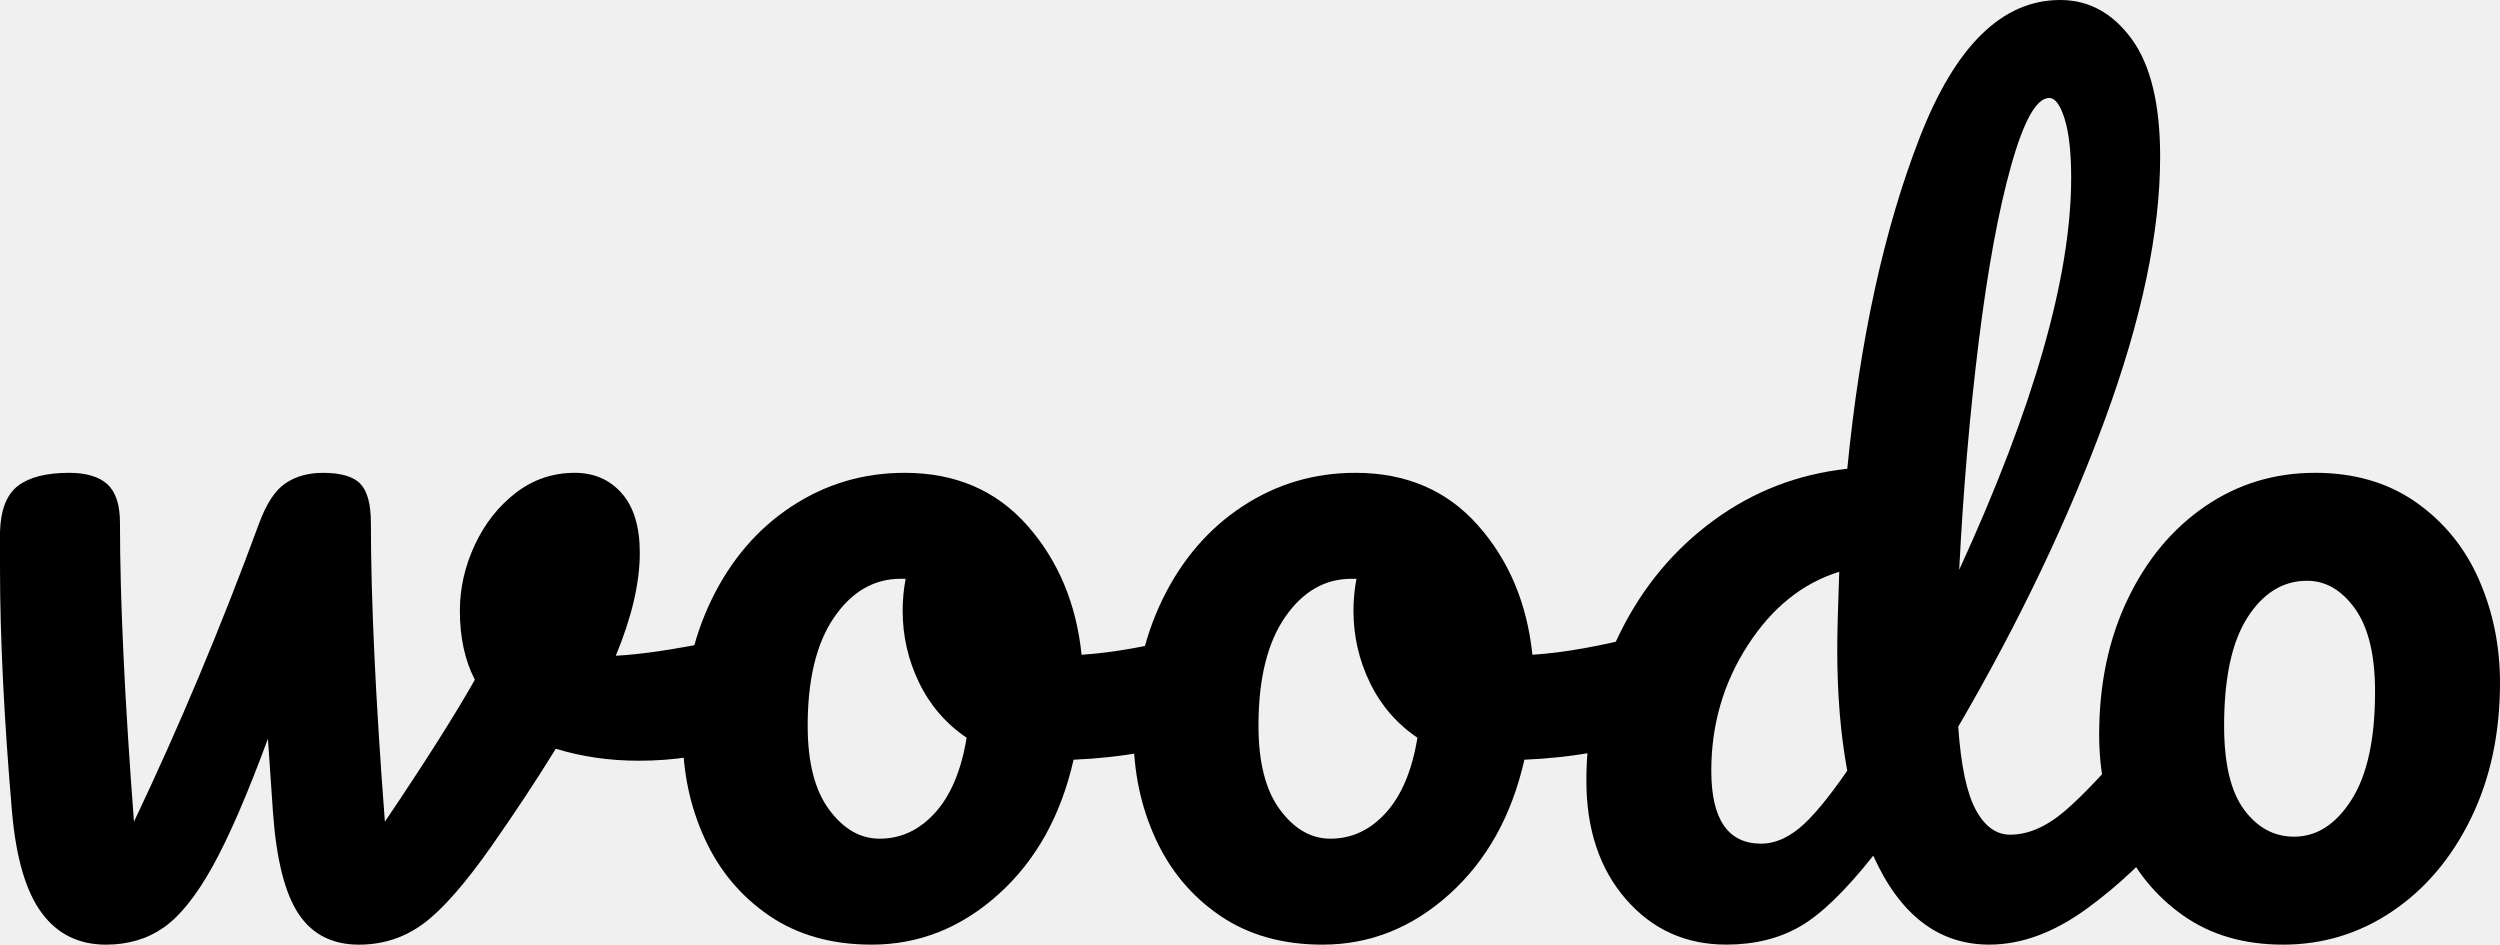
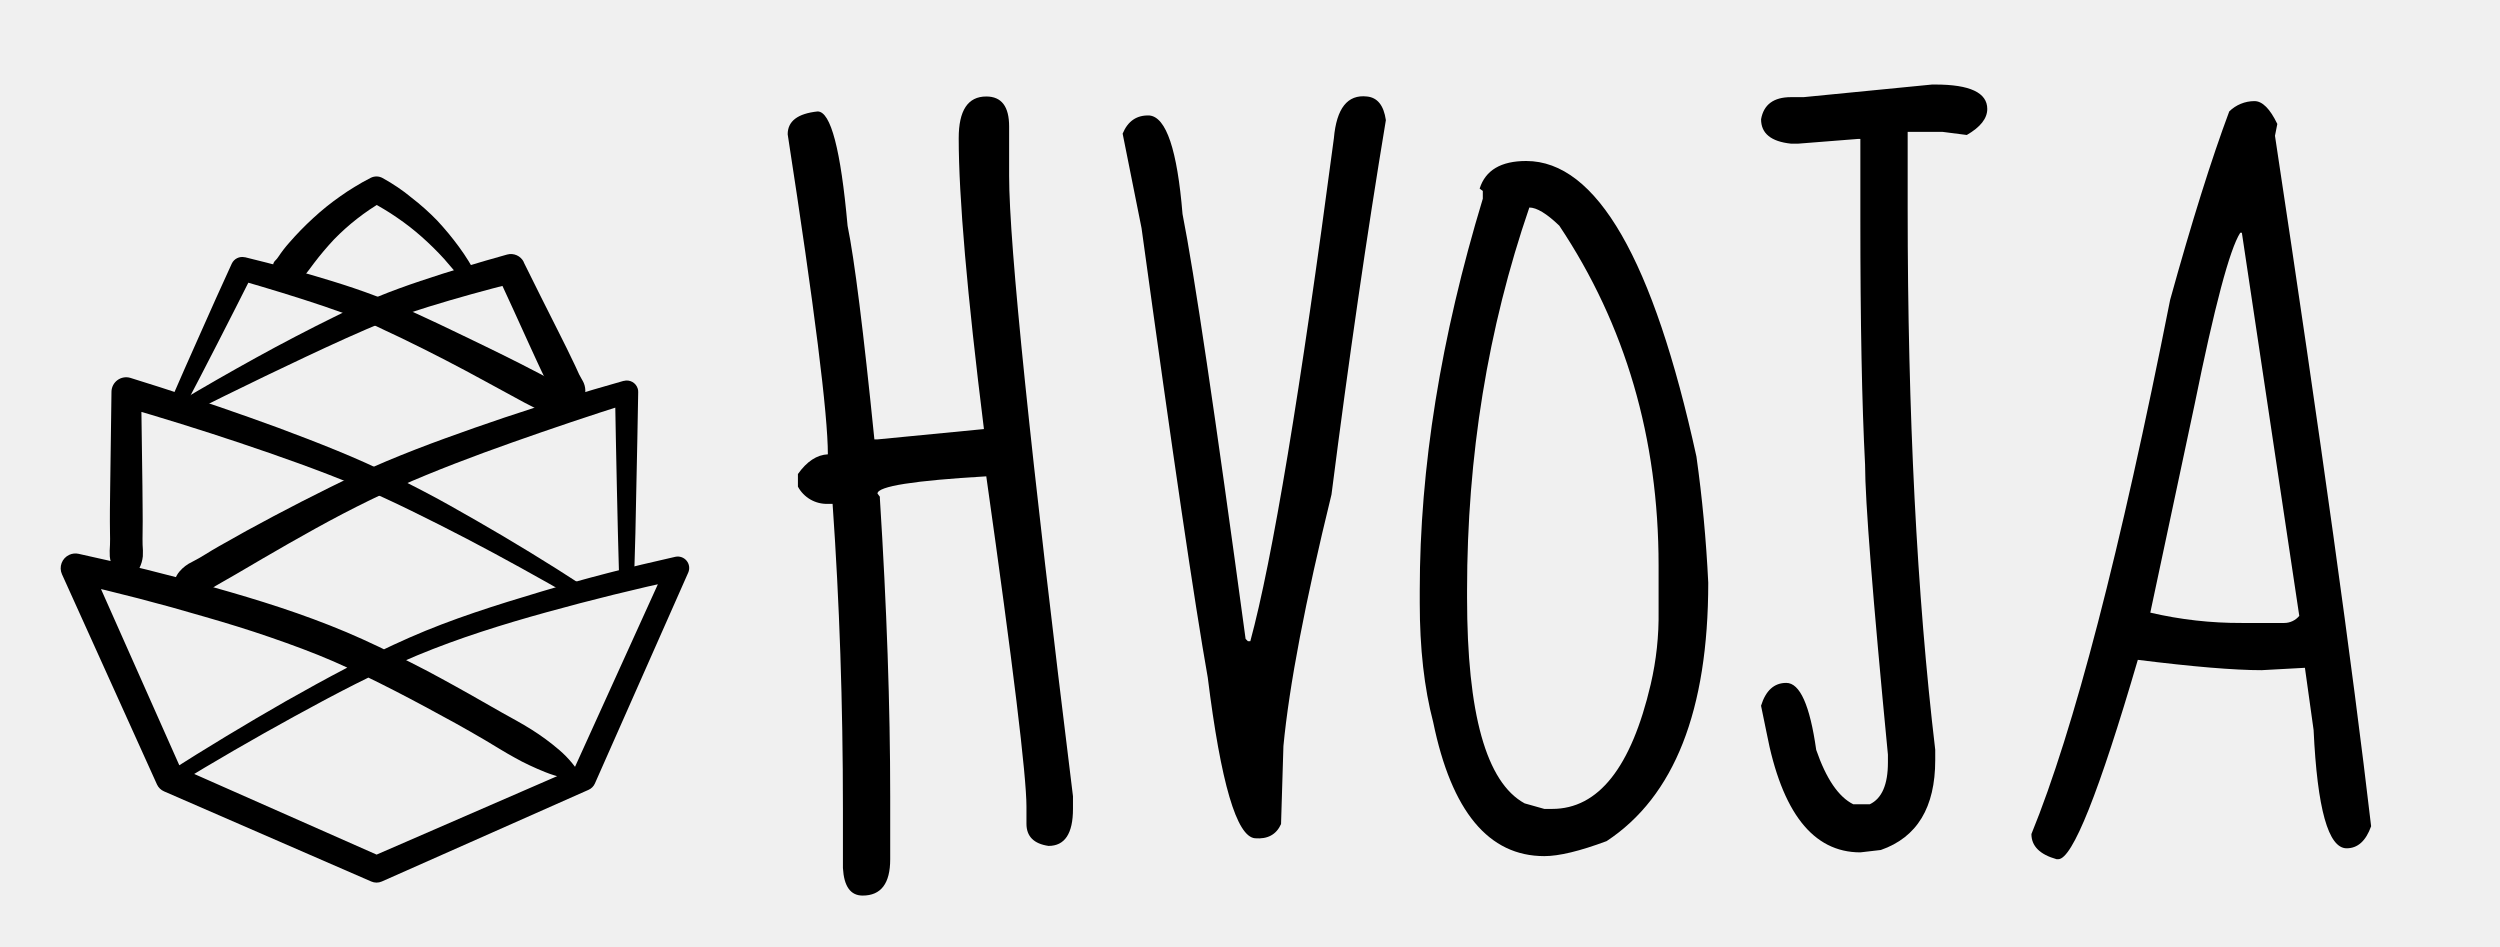
- <svg xmlns="http://www.w3.org/2000/svg" version="1.1" x="0px" y="0px" viewBox="0 0 1719.78 649.83" style="enable-background:new 0 0 1719.78 649.83;" xml:space="preserve">
-   <style type="text/css">
- 	.st0{display:none;}
- 	.st1{display:inline;}
- 	.st2{fill:#FFFFFF;}
- 	.st3{display:inline;fill:none;stroke:#FFFFFF;stroke-width:20;stroke-linecap:round;stroke-linejoin:round;stroke-miterlimit:10;}
- 	.st4{display:inline;fill:none;stroke:#FFFFFF;stroke-miterlimit:10;}
- 	.st5{display:inline;fill:none;stroke:#FFFFFF;stroke-width:30;stroke-linecap:round;stroke-linejoin:round;stroke-miterlimit:10;}
- 	.st6{fill:none;stroke:#FFFFFF;stroke-width:30;stroke-linecap:round;stroke-linejoin:round;stroke-miterlimit:10;}
- 	.st7{fill:none;stroke:#FFFFFF;stroke-width:50;stroke-linecap:round;stroke-linejoin:round;stroke-miterlimit:10;}
- 	.st8{fill:none;stroke:#FFFFFF;stroke-width:30;stroke-linejoin:bevel;stroke-miterlimit:10;}
- 	.st9{fill:none;stroke:#FFFFFF;stroke-width:50;stroke-linecap:square;stroke-linejoin:bevel;stroke-miterlimit:10;}
- 	.st10{fill:none;stroke:#FFFFFF;stroke-width:30;stroke-linecap:square;stroke-linejoin:bevel;stroke-miterlimit:10;}
- 	.st11{fill:none;stroke:#FFFFFF;stroke-width:30;stroke-linejoin:round;stroke-miterlimit:10;}
- 	.st12{fill:none;stroke:#333333;stroke-width:16.56;stroke-linejoin:bevel;stroke-miterlimit:10;}
- 	.st13{fill:none;stroke:#333333;stroke-width:27.601;stroke-linecap:square;stroke-linejoin:bevel;stroke-miterlimit:10;}
- 	.st14{fill:none;stroke:#333333;stroke-width:16.56;stroke-linecap:square;stroke-linejoin:bevel;stroke-miterlimit:10;}
- 	.st15{fill:none;stroke:#333333;stroke-width:16.56;stroke-linejoin:round;stroke-miterlimit:10;}
- 	.st16{fill:#333333;}
- 	.st17{fill:#5B5B5B;}
- 	.st18{fill:none;stroke:#FF3F5A;stroke-width:50;stroke-linecap:round;stroke-linejoin:round;stroke-miterlimit:10;}
- 	.st19{fill:none;stroke:#000000;stroke-width:20.515;stroke-linecap:round;stroke-linejoin:round;stroke-miterlimit:10;}
- 	.st20{fill:none;stroke:#000000;stroke-width:20;stroke-linecap:square;stroke-miterlimit:10;}
- 	.st21{fill:none;stroke:#000000;stroke-width:15;stroke-linecap:square;stroke-miterlimit:10;}
- 	.st22{fill:none;stroke:#000000;stroke-width:8;stroke-linecap:square;stroke-miterlimit:10;}
- 	.st23{fill:none;stroke:#000000;stroke-width:19.98;stroke-linecap:square;stroke-linejoin:bevel;stroke-miterlimit:10;}
- 	.st24{fill:none;stroke:#000000;stroke-width:10;stroke-linecap:square;stroke-linejoin:bevel;stroke-miterlimit:10;}
- 	.st25{fill:none;stroke:#000000;stroke-width:8;stroke-linecap:square;stroke-linejoin:bevel;stroke-miterlimit:10;}
- 	.st26{fill:none;stroke:#000000;stroke-miterlimit:10;}
- </style>
-   <g id="Слой_1" className="st0">
- </g>
-   <g id="Слой_2" className="st0">
- </g>
-   <g id="Слой_3" className="st0">
- </g>
-   <g id="Слой_4">
- </g>
-   <g id="Слой_5">
- </g>
-   <g id="Слой_6">
- </g>
-   <g id="Слой_7">
-     <g>
-       <g>
-         <path d="M518.49,436.66c6.88,0,12.14,2.3,15.82,6.88c3.66,4.59,5.5,10.78,5.5,18.57c0,14.21-2.75,25.34-8.25,33.35     c-5.5,8.03-13.75,13.87-24.75,17.54c-21.09,6.88-43.56,10.31-67.39,10.31c-20.18,0-39.19-2.75-57.07-8.25     c-13.3,21.55-27.97,43.78-44.01,66.7c-18.34,26.13-34.04,44.01-47.1,53.64c-13.06,9.63-27.85,14.44-44.35,14.44     c-18.34,0-32.21-7.1-41.6-21.32c-9.4-14.2-15.25-37.58-17.54-70.14l-3.44-50.2c-14.21,38.51-26.94,67.85-38.16,88.02     c-11.24,20.18-22.47,34.16-33.69,41.95c-11.24,7.8-24.41,11.69-39.54,11.69c-18.8,0-33.59-7.33-44.35-22     C17.76,613.16,11,590,8.25,558.37C2.75,494.19,0,438.03,0,389.9v-24.07c0.45-15.13,4.58-25.67,12.38-31.63     c7.79-5.95,19.48-8.94,35.07-8.94c11.92,0,20.74,2.64,26.48,7.91c5.73,5.28,8.6,14.1,8.6,26.48c0,52.72,3.2,121.26,9.63,205.61     c31.17-65.55,59.83-133.85,85.96-204.92c5.04-13.75,11.11-23.04,18.22-27.85c7.1-4.81,15.7-7.22,25.79-7.22     c12.38,0,20.98,2.52,25.79,7.56c4.81,5.05,7.22,13.99,7.22,26.82c0,52.72,3.2,121.26,9.63,205.61     c27.51-40.8,48.14-73.34,61.89-97.65c-6.88-13.29-10.31-29.11-10.31-47.45c0-15.58,3.44-30.71,10.31-45.39     c6.88-14.67,16.27-26.58,28.19-35.76c11.92-9.16,25.44-13.75,40.57-13.75c13.29,0,24.07,4.71,32.32,14.1     c8.25,9.4,12.38,23.04,12.38,40.91c0,20.63-5.5,44.25-16.5,70.83c17.42-0.91,40.57-4.35,69.45-10.31l18.56-3.44     C512.99,436.89,515.27,436.66,518.49,436.66z" />
-         <path d="M844.43,444.22c3.2,5.96,4.81,13.53,4.81,22.69c0,22.01-6.65,35.07-19.94,39.2c-27.51,9.63-57.76,15.13-90.77,16.5     c-8.71,38.51-25.9,69.35-51.57,92.49c-25.68,23.15-54.79,34.73-87.33,34.73c-27.51,0-51.01-6.64-70.48-19.94     c-19.49-13.29-34.27-30.94-44.35-52.95c-10.09-22-15.13-45.84-15.13-71.51c0-34.83,6.64-65.9,19.94-93.18     c13.29-27.27,31.63-48.59,55.01-63.95c23.38-15.35,49.27-23.04,77.7-23.04c34.83,0,62.92,12.03,84.24,36.1     c21.32,24.07,33.8,53.75,37.48,89.05c21.54-1.37,47.21-5.95,77.01-13.75c3.66-0.91,6.88-1.37,9.63-1.37     C836.63,435.28,841.22,438.27,844.43,444.22z M643.29,559.06c10.77-11.92,17.99-29.11,21.66-51.57     c-14.22-9.63-25.1-22.23-32.66-37.82c-7.56-15.58-11.35-32.08-11.35-49.51c0-7.33,0.69-14.67,2.07-22.01h-3.44     c-18.34,0-33.59,8.83-45.73,26.48c-12.15,17.65-18.23,42.53-18.23,74.61c0,25.22,4.92,44.47,14.79,57.76     c9.85,13.3,21.42,19.94,34.72,19.94C619.79,576.94,632.51,570.98,643.29,559.06z" />
-         <path d="M1154.55,444.22c3.2,5.96,4.81,13.53,4.81,22.69c0,22.01-6.65,35.07-19.94,39.2c-27.51,9.63-57.76,15.13-90.77,16.5     c-8.71,38.51-25.9,69.35-51.57,92.49c-25.68,23.15-54.79,34.73-87.33,34.73c-27.51,0-51.01-6.64-70.48-19.94     c-19.49-13.29-34.27-30.94-44.35-52.95c-10.09-22-15.13-45.84-15.13-71.51c0-34.83,6.64-65.9,19.94-93.18     c13.29-27.27,31.63-48.59,55.01-63.95c23.38-15.35,49.27-23.04,77.7-23.04c34.83,0,62.92,12.03,84.24,36.1     c21.32,24.07,33.8,53.75,37.48,89.05c21.54-1.37,47.21-5.95,77.01-13.75c3.66-0.91,6.88-1.37,9.63-1.37     C1146.75,435.28,1151.34,438.27,1154.55,444.22z M953.41,559.06c10.77-11.92,17.99-29.11,21.66-51.57     c-14.22-9.63-25.1-22.23-32.66-37.82c-7.56-15.58-11.35-32.08-11.35-49.51c0-7.33,0.69-14.67,2.06-22.01h-3.44     c-18.34,0-33.59,8.83-45.73,26.48c-12.15,17.65-18.23,42.53-18.23,74.61c0,25.22,4.92,44.47,14.79,57.76     c9.85,13.3,21.42,19.94,34.72,19.94C929.91,576.94,942.63,570.98,953.41,559.06z" />
-         <path d="M1504.89,501.29c3.44,5.5,5.16,13.07,5.16,22.69c0,18.34-4.36,32.56-13.06,42.63c-18.8,22.93-39.43,42.53-61.89,58.79     c-22.47,16.28-44.7,24.41-66.7,24.41c-34.84,0-61.43-20.39-79.76-61.2c-19.26,24.3-36.1,40.57-50.54,48.82     c-14.44,8.25-31.29,12.38-50.54,12.38c-27.97,0-51-10.42-69.11-31.29c-18.12-20.85-27.16-48.02-27.16-81.49     c0-36.67,7.79-70.71,23.38-102.12c15.58-31.4,37.01-57.08,64.3-77.02c27.27-19.94,57.87-31.74,91.8-35.41     c8.7-88.93,25.32-164.92,49.85-227.95C1345.12,31.53,1377.34,0,1417.22,0c19.71,0,36.1,8.94,49.17,26.82     c13.07,17.88,19.6,44.93,19.6,81.14c0,51.35-12.61,111.4-37.82,180.16c-25.22,68.76-58.91,139.37-101.08,211.8     c1.83,26.59,5.84,45.62,12.03,57.08c6.19,11.46,14.1,17.19,23.72,17.19c12.38,0,24.98-5.5,37.82-16.5     c12.83-11,30.02-29.33,51.57-55.01c5.5-6.41,11.69-9.63,18.57-9.63C1496.75,493.04,1501.46,495.79,1504.89,501.29z      M1237.74,569.72c8.7-7.1,19.71-20.29,33.01-39.54c-4.59-24.76-6.88-52.49-6.88-83.21c0-11,0.45-28.88,1.37-53.64     c-25.22,7.8-46.19,24.65-62.92,50.54c-16.74,25.9-25.1,54.67-25.1,86.3c0,33.47,11.45,50.2,34.38,50.2     C1220.32,580.37,1229.03,576.83,1237.74,569.72z M1383.52,113.81c-8.71,30.94-16.16,71.41-22.35,121.37     c-6.19,49.97-10.66,102.23-13.41,156.78c51.34-111.85,77.02-201.71,77.02-269.56c0-17.42-1.49-30.94-4.47-40.57     c-2.99-9.63-6.53-14.44-10.66-14.44C1400.94,67.39,1392.23,82.86,1383.52,113.81z" />
-         <path d="M1501.46,629.54c-19.03-13.52-33.35-31.29-42.98-53.29c-9.63-22-14.44-45.61-14.44-70.83c0-34.83,6.53-65.9,19.6-93.18     c13.06-27.27,30.83-48.59,53.29-63.95c22.46-15.35,47.68-23.04,75.64-23.04c27.05,0,50.2,6.77,69.45,20.29     c19.25,13.53,33.69,31.29,43.32,53.29c9.63,22,14.44,45.62,14.44,70.83c0,34.84-6.65,65.91-19.94,93.18     c-13.3,27.28-31.29,48.6-53.98,63.95c-22.69,15.36-47.79,23.04-75.3,23.04C1543.51,649.83,1520.47,643.07,1501.46,629.54z      M1617.67,550.12c10.77-16.95,16.16-41.71,16.16-74.27c0-25.21-4.59-44.24-13.75-57.08c-9.18-12.83-20.18-19.25-33.01-19.25     c-16.5,0-30.15,8.37-40.92,25.1c-10.77,16.74-16.16,41.6-16.16,74.61c0,26.13,4.58,45.38,13.75,57.76     c9.17,12.38,20.63,18.57,34.38,18.57C1593.71,575.56,1606.89,567.08,1617.67,550.12z" />
-       </g>
-     </g>
+ <svg xmlns="http://www.w3.org/2000/svg" viewBox="0 0 725.48 274.7">
+   <g id="Слой_9" data-name="Слой 9">
+     <path d="M168.65,226.42a33.12,33.12,0,0,1-10.31-2.31c-1.58-.6-3.1-1.31-4.61-2s-3-1.47-4.43-2.28c-2.92-1.59-5.72-3.38-8.58-5.07s-5.75-3.32-8.65-4.94c-11.62-6.38-23.33-12.63-35.3-17.89-5.94-2.58-12.12-4.84-18.37-7S65.83,180.83,59.47,179C46.76,175.25,33.85,171.9,21,169l4.8-5.95L53,224.25l-2.09-2.06,59.94,26.5H107.7l60.11-26.12L166,224.43l27.66-60.94,3.74,4.62c-12.94,2.78-25.91,6-38.69,9.53s-25.54,7.51-37.65,12.55-24,11.32-35.63,17.7S62.15,221,50.82,227.94h0a2.16,2.16,0,0,1-2.29-3.66q17-10.84,34.41-20.8c11.67-6.6,23.5-13,35.87-18.45s25.28-9.48,38.16-13.33,25.85-7.18,39-10.12a3.32,3.32,0,0,1,3.75,4.58l0,0-27.09,61.21a3.59,3.59,0,0,1-1.83,1.83l0,0L110.81,255.8a3.8,3.8,0,0,1-3.08,0l0,0h0l-60.1-26.14a4,4,0,0,1-2.07-2v0l-27.57-61h0a4.27,4.27,0,0,1,2.13-5.66,4.21,4.21,0,0,1,2.67-.29c13.22,2.87,26.22,6.08,39.2,9.73s25.81,7.65,38.51,13c6.29,2.66,12.37,5.64,18.41,8.66s11.93,6.3,17.79,9.59l8.78,5c2.94,1.64,5.9,3.22,8.73,5a67.78,67.78,0,0,1,8.14,6A30.38,30.38,0,0,1,169,225.8a.42.42,0,0,1-.17.57A.36.36,0,0,1,168.65,226.42Z" />
+     <path d="M50.28,171.52a9.48,9.48,0,0,1,.53-3.47,7.17,7.17,0,0,1,1.3-2.23,10.76,10.76,0,0,1,3.63-2.76c2.71-1.35,5.19-3.1,7.83-4.56q7.86-4.5,15.89-8.74c5.34-2.84,10.73-5.58,16.17-8.28s10.93-5.3,16.58-7.67,11.28-4.54,17-6.62,11.39-4.07,17.12-6c11.45-3.83,22.95-7.36,34.59-10.65l.08,0a3.32,3.32,0,0,1,4.08,2.28,3.1,3.1,0,0,1,.12,1c-.12,9.08-.36,18.17-.53,27.25l-.28,13.63L184,168.29a2.16,2.16,0,0,1-4.32,0l-.37-13.63L179,141c-.17-9.08-.4-18.17-.53-27.25l4.28,3.2c-11.38,3.59-22.75,7.43-34,11.41s-22.47,8.22-33.28,13c-5.38,2.37-10.71,5-16,7.75S89,154.78,83.82,157.71s-10.33,6-15.48,9l-3.89,2.23a39.4,39.4,0,0,0-3.81,2.35,10.94,10.94,0,0,1-4.1,1.86,6.92,6.92,0,0,1-2.56.11,9.69,9.69,0,0,1-3.31-1.12A.73.73,0,0,1,50.28,171.52Z" />
+     <path d="M36.31,168.29a8.79,8.79,0,0,1-3.45-3.41,9.49,9.49,0,0,1-1-3.41,25.73,25.73,0,0,1,.06-3.4c.07-1.14,0-2.27,0-3.41-.08-4.54,0-9.08.06-13.63l.37-27.25v-.12a4.26,4.26,0,0,1,5.49-4c11.58,3.58,23,7.37,34.39,11.41q8.53,3,17,6.29c5.64,2.19,11.25,4.44,16.82,6.94s11,5.23,16.36,8,10.62,5.78,15.86,8.78c10.45,6,20.74,12.27,30.86,18.87a2.16,2.16,0,0,1-2.25,3.69h0c-10.39-5.93-20.87-11.78-31.47-17.31q-8-4.17-16-8.08c-5.35-2.62-10.75-5.13-16.2-7.39C92.3,136.34,81,132.36,69.69,128.56S46.9,121.2,35.46,117.89l5.5-4.11L41.33,141c0,4.55.14,9.09.05,13.63,0,1.14-.05,2.27,0,3.41a24.13,24.13,0,0,1,.07,3.4,9.7,9.7,0,0,1-1,3.41A8.86,8.86,0,0,1,37,168.29.71.71,0,0,1,36.31,168.29Z" />
+     <path d="M165.6,119.07l-.39.3-.36.22-.7.44-.63.32-.59.23a4.93,4.93,0,0,1-2,.33,6,6,0,0,1-3.12-1,62.77,62.77,0,0,0-5.69-3.11l-11.4-6.2q-11.37-6.23-23-11.89c-1.94-.93-3.87-1.87-5.82-2.76L109,94.57l-2.88-1.24c-3.88-1.6-7.92-3-12-4.42C86,86.17,77.69,83.65,69.43,81.27l3.94-1.82c-3.32,6.65-6.72,13.26-10.1,19.89S56.45,112.56,53,119.14a2.16,2.16,0,0,1-3.9-1.86q4.44-10.25,9-20.43c3-6.79,6.06-13.59,9.16-20.35A3.34,3.34,0,0,1,71,74.65l.11,0c8.53,2.07,16.92,4.36,25.33,6.95,4.19,1.3,8.37,2.68,12.56,4.28l3.14,1.26,3,1.31c2,.87,4,1.77,6,2.68q6,2.75,11.87,5.6c3.93,1.89,7.87,3.78,11.78,5.71s7.81,3.88,11.66,5.91c1,.51,1.92,1.05,2.87,1.58.48.26.94.54,1.43.78l1.5.67a6.06,6.06,0,0,1,2.6,2.07,4.61,4.61,0,0,1,.83,1.88,6.19,6.19,0,0,1,.13.62l.08.7v1.25l0,.5A.89.89,0,0,1,165.6,119.07Z" />
+     <path d="M167.14,118.37a10.8,10.8,0,0,1-2.71-.25,5.52,5.52,0,0,1-1.76-.71,6,6,0,0,1-2-2.15c-.42-.82-.69-1.73-1.08-2.57s-.83-1.67-1.24-2.5c-1.65-3.33-3.16-6.73-4.72-10.1-3.09-6.76-6.13-13.55-9.28-20.28l4.89,2.27c-8.31,2.1-16.66,4.4-24.85,6.93-4.1,1.27-8.17,2.6-12.1,4.1l-2.92,1.16-3,1.26-5.9,2.6c-7.86,3.54-15.67,7.27-23.46,11s-15.58,7.61-23.33,11.48h0a2.16,2.16,0,0,1-2.07-3.79q11.24-6.7,22.66-13T97.53,91.7c2-1,3.93-1.93,5.93-2.85l3-1.38,3.09-1.34c4.14-1.7,8.29-3.19,12.45-4.59,8.34-2.8,16.68-5.31,25.15-7.67A4.16,4.16,0,0,1,152,76.05l0,.09c3.27,6.68,6.65,13.31,10,20,1.66,3.33,3.35,6.64,4.91,10,.39.84.76,1.7,1.16,2.53s.95,1.61,1.33,2.46a6,6,0,0,1,.44,2.88,5.66,5.66,0,0,1-.55,1.81,10.93,10.93,0,0,1-1.5,2.26A.89.89,0,0,1,167.14,118.37Z" />
+     <path d="M81.66,81c-2.5-2.39-2.48-3.49-2.36-4.43A2.3,2.3,0,0,1,80,75.49a5.85,5.85,0,0,0,.8-1,35.87,35.87,0,0,1,3.08-4,87,87,0,0,1,7-7.19,73.33,73.33,0,0,1,7.89-6.35c1.37-1,2.78-1.89,4.21-2.76s2.84-1.7,4.51-2.54h0l.14-.07a3.7,3.7,0,0,1,3.37.07c1.64.9,3,1.75,4.4,2.69s2.74,1.94,4,3A68.58,68.58,0,0,1,126.87,64a83.71,83.71,0,0,1,6.32,7.64c1,1.34,1.89,2.7,2.77,4.1s1.67,2.81,2.46,4.41a2.16,2.16,0,0,1-3.72,2.18l-.07-.1c-.79-1.16-1.77-2.43-2.74-3.6s-2-2.35-3-3.49a85,85,0,0,0-6.56-6.46,70.48,70.48,0,0,0-7.17-5.57c-1.24-.86-2.52-1.68-3.81-2.45s-2.65-1.56-3.83-2.15H111c-1.15.64-2.51,1.48-3.73,2.31s-2.46,1.73-3.65,2.66a65.56,65.56,0,0,0-6.69,6,86.94,86.94,0,0,0-5.83,6.91c-.9,1.19-1.76,2.41-2.7,3.56-.54.53-.57,1.4-1.23,1.82s-1.59.64-4.87-.36l-.09,0A1.37,1.37,0,0,1,81.66,81Z" />
+     <path d="M286.21,28q6.63,0,6.63,8.69V51.07q0,30,18.53,180v3.66q0,10.74-7.09,10.75-6.4-.93-6.41-6.41v-5q0-13.5-11.66-95.84-31.57,1.84-31.57,5l.69.92v.46q3,47.34,3,86.46v18.29q0,10.53-8,10.53-5.27,0-5.72-8V234.74q0-45.75-3-88.52h-1.37a9.52,9.52,0,0,1-8.69-5v-3.66q3.89-5.49,8.69-5.72,0-17.39-11.66-92.87,0-5.71,8.69-6.63,5.72,0,8.69,33.17,3,14.64,7.78,62h.91l30.88-3q-7.32-58.78-7.32-84.4Q278.2,28,286.21,28Z" />
+     <path d="M396.68,28q4.57.45,5.49,6.86-8.24,49.64-15.78,108.64-11.44,46.67-13.95,73l-.69,22.64q-2.06,4.57-7.55,4.12-8-.69-13.72-46.66-5.72-32.25-19.21-130.38l-5.49-27.44q2.28-5.49,7.77-5.27,7.32.69,9.61,28.6,5,25.15,18.3,123.28l.68.69h.69q9.62-35.46,24.25-145.93Q388.22,27.05,396.68,28Z" />
+     <path d="M442.89,46.72q30.64,0,49.4,85.77,2.52,17.85,3.43,36.6,0,55.59-29.5,75-11.67,4.35-18.07,4.35-24.25,0-32.25-38.88Q412,194.71,412,175v-3.66q0-53.29,18.3-113.68V55.41l-.92-.68Q431.91,46.72,442.89,46.72Zm.91,13.5q-18.07,52.61-18.07,111.16v2.06q0,50.55,16.7,59.69l5.72,1.61h2.28q20.13,0,28.59-36.14a88,88,0,0,0,2.29-21.28V164.06q0-55.35-28.82-98.58Q447,60.22,443.8,60.22Z" />
+     <path d="M560.68,24.53h.92q15.09,0,15.09,7.09,0,4.12-5.94,7.55l-7.1-.91H553.59V60.44q0,89.67,8,157.14v3q0,20.59-15.79,26.08l-5.94.69q-20.6,0-27.22-34.77l-1.6-7.78q2.05-6.63,7.32-6.63,5.94,0,8.69,19.44,4.34,12.58,10.75,15.78h4.8q5.26-2.51,5.26-12.12V219q-6.63-68.61-6.63-84.17-1.38-26.53-1.37-71.13V40.32h-.69L521.8,41.69h-2.06q-8.7-.91-8.69-7.09,1.14-6.41,8.69-6.41h3.66Z" />
+     <path d="M654.23,29.34q3.43,0,6.63,6.63l-.68,3.43q19.89,131.52,27.9,200.37-2.28,6.39-7.09,6.4-8,0-9.6-34.31l-2.52-18.07-12.58.69q-11.89,0-35.91-3-16.93,57.87-23.1,57.86h-.46q-7.32-2.06-7.32-7.31Q608,196.76,629.76,87q9.38-33.86,17.15-54.67A10.48,10.48,0,0,1,654.23,29.34ZM624,177.78a114.55,114.55,0,0,0,26.53,3h12.35a5.65,5.65,0,0,0,4.35-2.06L650.57,67.53h-.46q-4.58,7.09-13.26,49.87Z" />
  </g>
</svg>
